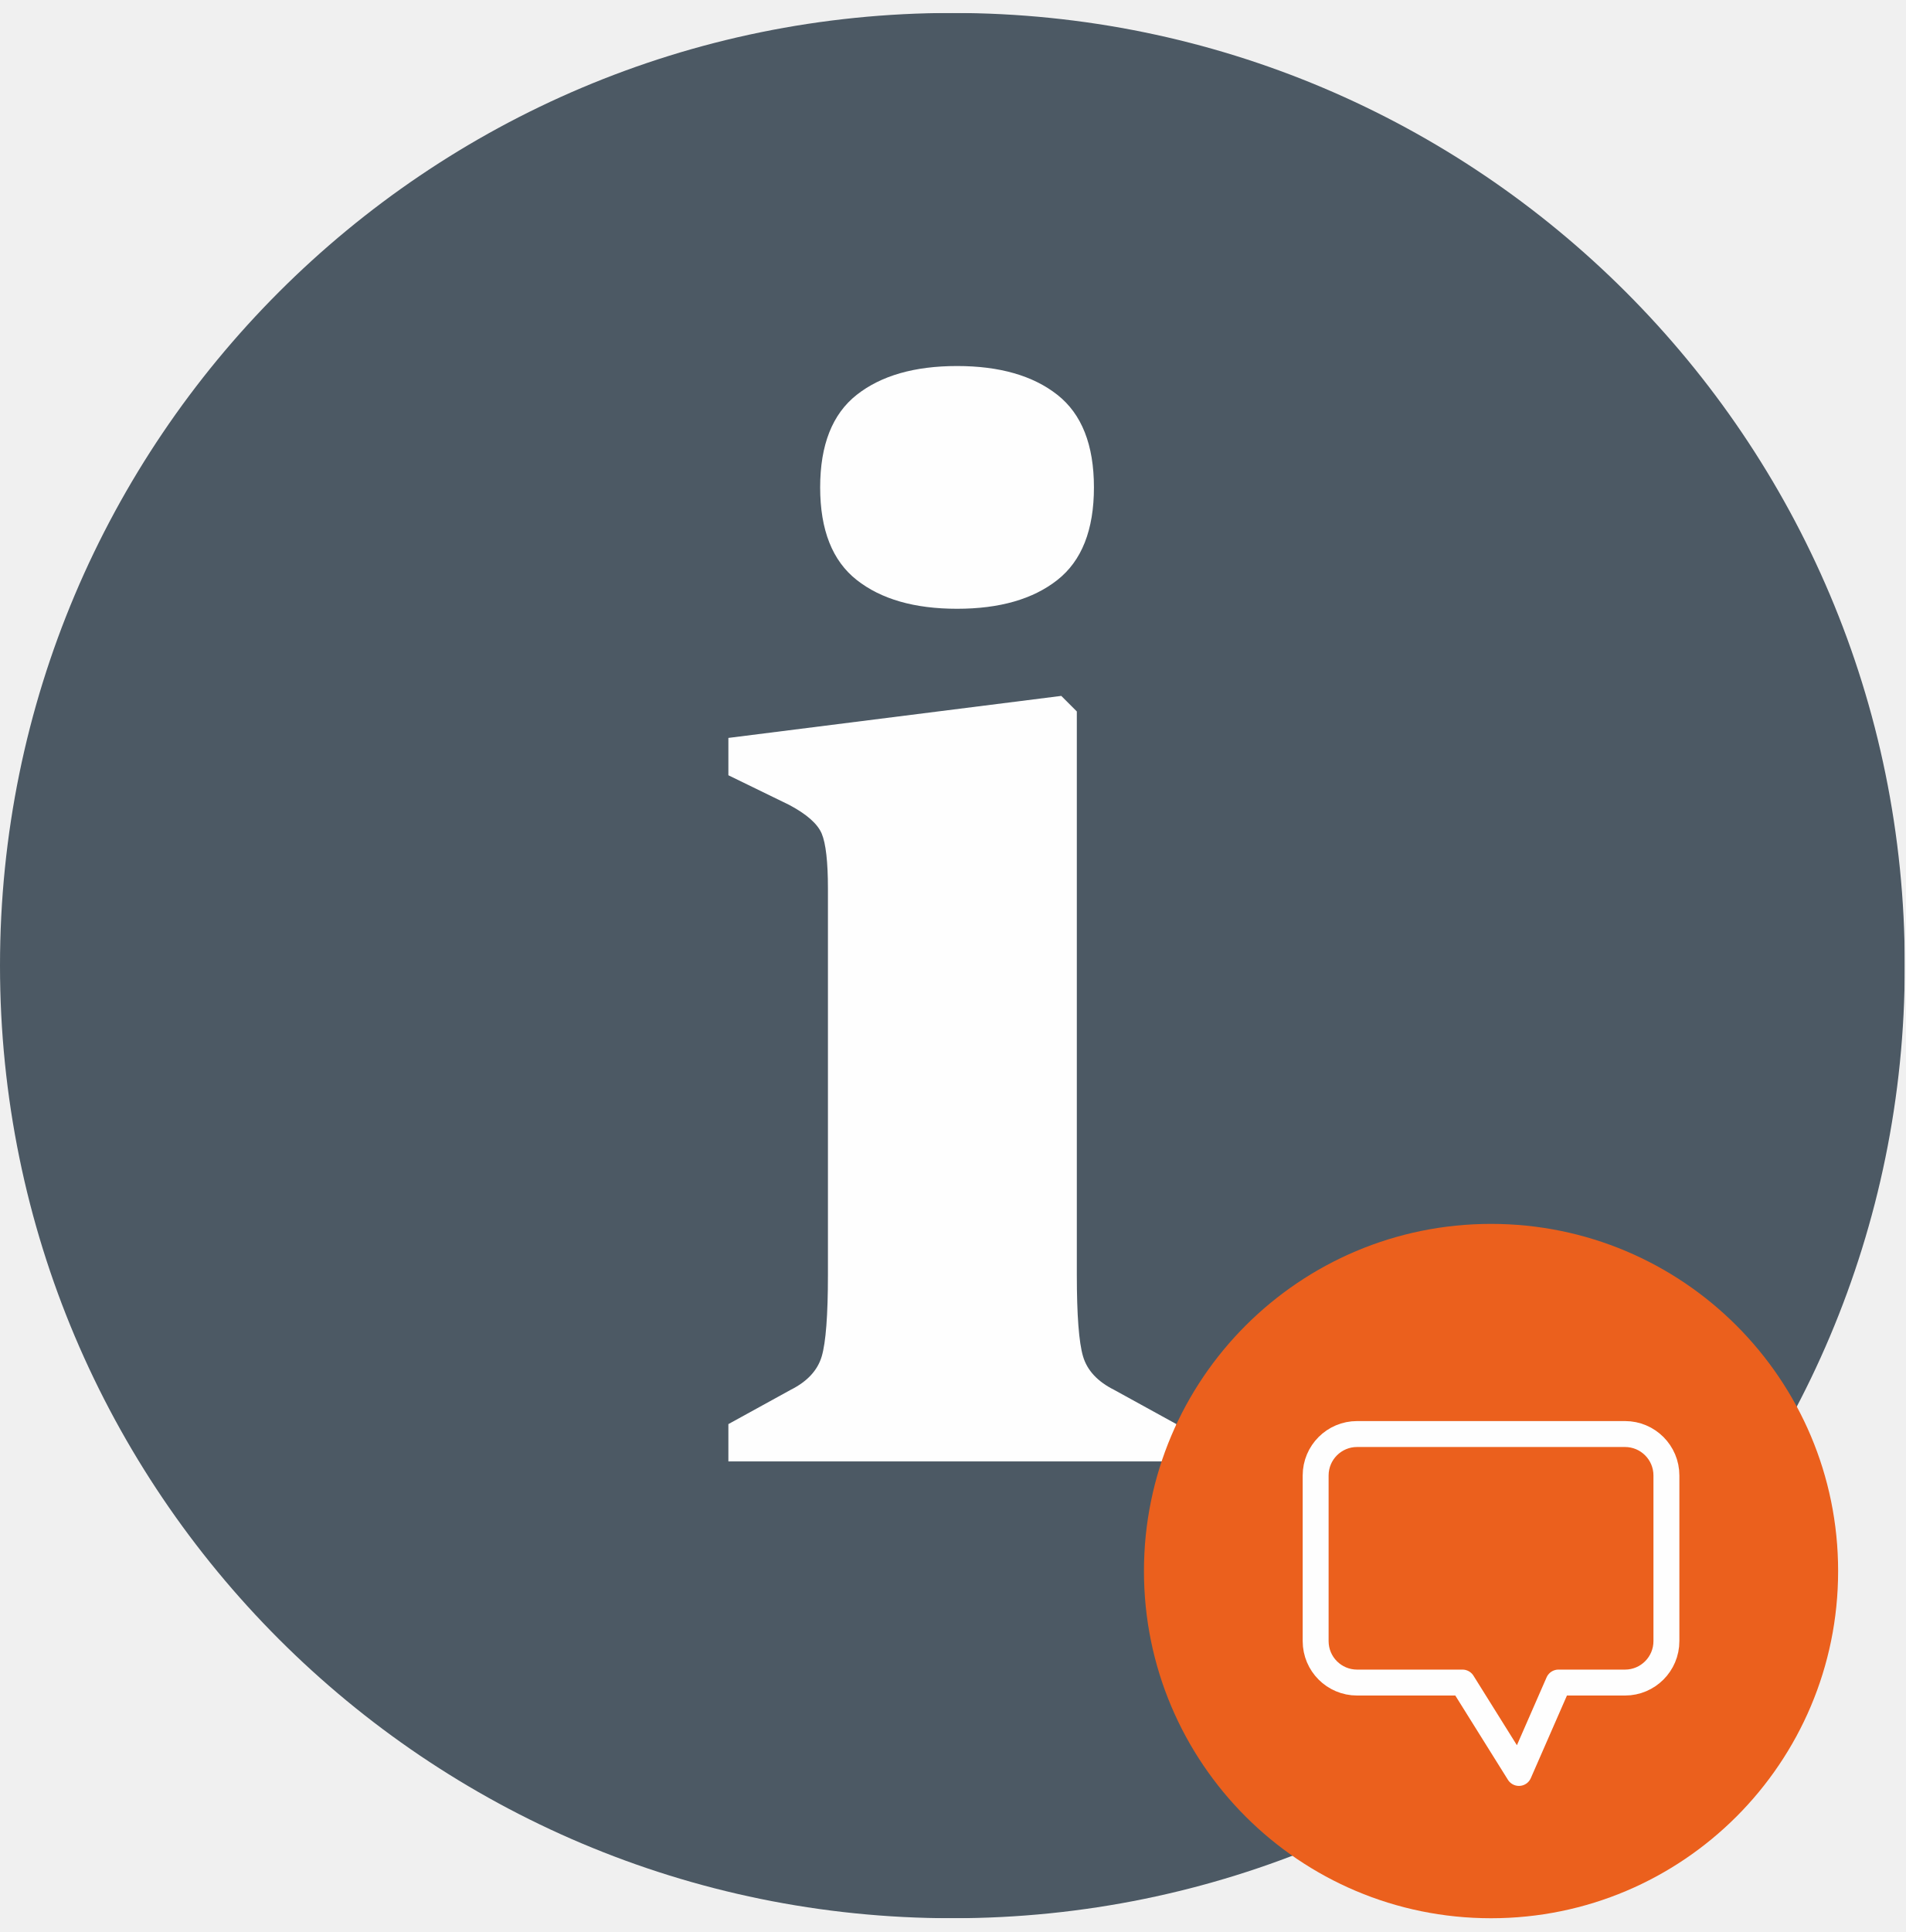
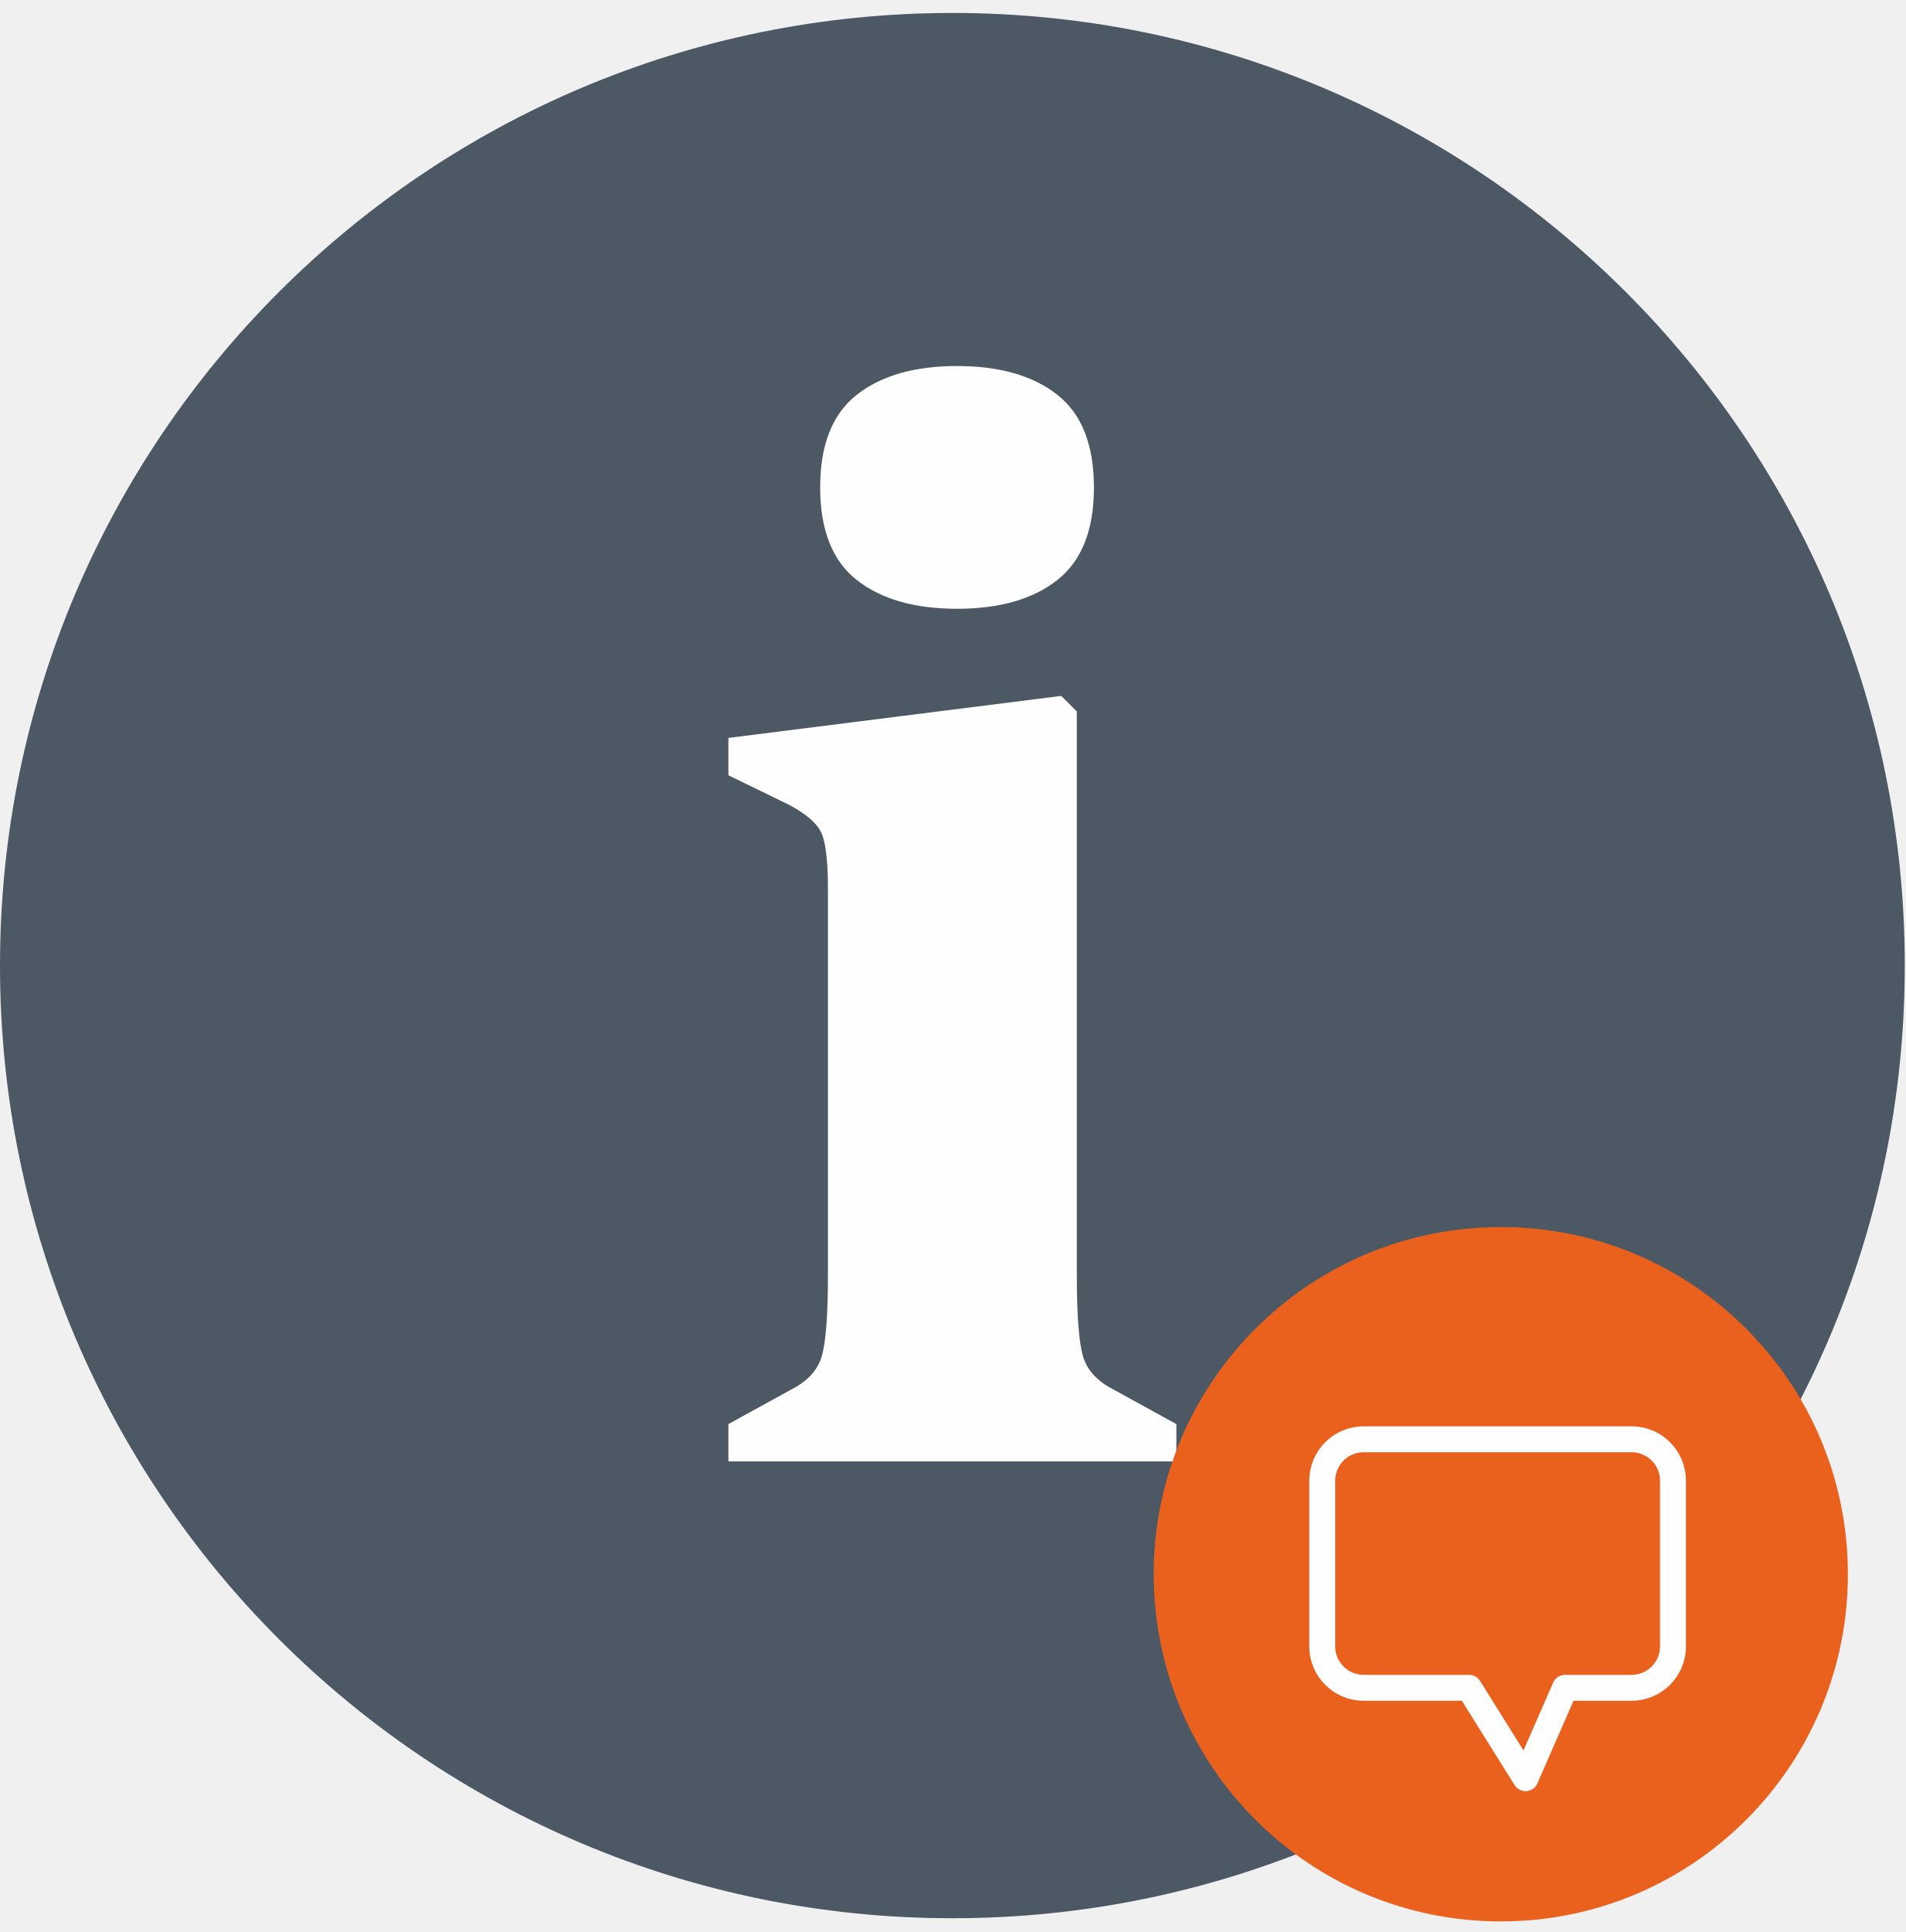
<svg xmlns="http://www.w3.org/2000/svg" xmlns:xlink="http://www.w3.org/1999/xlink" width="147px" height="149px" viewBox="0 0 147 149" version="1.1">
  <defs>
-     <polygon id="path-1" points="0 73.837 0 0.367 146.939 0.367 146.939 147.306 0 147.306 0 73.837" />
-     <path d="M0.247,27.531 C0.247,42.319 12.235,54.306 27.023,54.306 C41.811,54.306 53.797,42.319 53.797,27.531 C53.797,12.743 41.811,0.756 27.023,0.756 C12.235,0.756 0.247,12.743 0.247,27.531 Z" id="path-3" />
+     <path d="M0,26.775 C0,41.563 11.988,53.55 26.776,53.55 C41.564,53.55 53.55,41.563 53.55,26.775 C53.55,11.987 41.564,0 26.776,0 C11.988,0 0,11.987 0,26.775 Z" id="path-1" />
  </defs>
  <g id="Symbols" stroke="none" stroke-width="1" fill="none" fill-rule="evenodd">
    <g id="home_use_linphone">
      <g id="Page-1">
        <g id="Group-6" transform="translate(0, 0.633)">
-           <g id="Group-3">
-             <mask id="mask-2" fill="white">
-               <use xlink:href="#path-1" />
-             </mask>
-             <g id="Clip-2" />
-             <path d="M146.939,73.836 C146.939,114.412 114.045,147.306 73.47,147.306 C32.894,147.306 0,114.412 0,73.836 C0,33.26 32.894,0.366 73.47,0.366 C114.045,0.366 146.939,33.26 146.939,73.836" id="Fill-1" fill="#4C5964" mask="url(#mask-2)" />
+           <g id="Group-3" fill="#4C5964">
+             <path d="M146.939,73.836 C146.939,114.412 114.045,147.306 73.47,147.306 C32.894,147.306 0,114.412 0,73.836 C0,33.26 32.894,0.366 73.47,0.366 C114.045,0.366 146.939,33.26 146.939,73.836" id="Fill-1" />
          </g>
          <path d="M66.089,44.096 C64.209,42.617 63.269,40.238 63.269,36.956 C63.269,33.677 64.209,31.297 66.089,29.817 C67.968,28.337 70.548,27.596 73.829,27.596 C77.109,27.596 79.689,28.337 81.569,29.817 C83.448,31.297 84.389,33.677 84.389,36.956 C84.389,40.238 83.448,42.617 81.569,44.096 C79.689,45.577 77.109,46.317 73.829,46.317 C70.548,46.317 67.968,45.577 66.089,44.096 L66.089,44.096 Z M56.189,109.197 L60.989,106.557 C62.268,105.917 63.068,105.057 63.389,103.977 C63.708,102.897 63.869,100.796 63.869,97.676 L63.869,67.916 C63.869,65.837 63.708,64.417 63.389,63.657 C63.068,62.897 62.229,62.157 60.869,61.437 L56.189,59.157 L56.189,56.277 L81.869,53.036 L83.069,54.237 L83.069,97.676 C83.069,100.796 83.229,102.897 83.549,103.977 C83.868,105.057 84.669,105.917 85.949,106.557 L90.749,109.197 L90.749,112.076 L56.189,112.076 L56.189,109.197 Z" id="Fill-4" fill="#FEFEFE" />
        </g>
-         <g id="Group-9" transform="translate(88, 93.633)">
-           <mask id="mask-4" fill="white">
-             <use xlink:href="#path-3" />
+         <g id="Group-9" transform="translate(89, 94.633)">
+           <mask id="mask-2" fill="white">
+             <use xlink:href="#path-1" />
          </mask>
-           <g id="Clip-8" />
-           <polygon id="Fill-7" fill="#EB601D" mask="url(#mask-4)" points="-6.446 61 60.491 61 60.491 -5.938 -6.446 -5.938" />
+           <use id="Clip-8" fill="#EA601D" xlink:href="#path-1" />
        </g>
-         <path d="M128.551,126.567 C128.551,128.332 127.12,129.763 125.356,129.763 L120.223,129.763 L117.174,136.733 L112.819,129.763 L104.689,129.763 C102.923,129.763 101.492,128.332 101.492,126.567 L101.492,113.792 C101.492,112.026 102.923,110.596 104.689,110.596 L125.356,110.596 C127.12,110.596 128.551,112.026 128.551,113.792 L128.551,126.567 Z" id="Stroke-10" stroke="#FEFEFE" stroke-width="2" stroke-linecap="round" stroke-linejoin="round" />
+         <path d="M129.059,126.971 C129.059,128.736 127.628,130.167 125.864,130.167 L120.731,130.167 L117.682,137.137 L113.327,130.167 L105.197,130.167 C103.431,130.167 102,128.736 102,126.971 L102,114.196 C102,112.43 103.431,111 105.197,111 L125.864,111 C127.628,111 129.059,112.43 129.059,114.196 L129.059,126.971 Z" id="Stroke-10" stroke="#FEFEFE" stroke-width="2" stroke-linecap="round" stroke-linejoin="round" />
      </g>
    </g>
  </g>
</svg>
